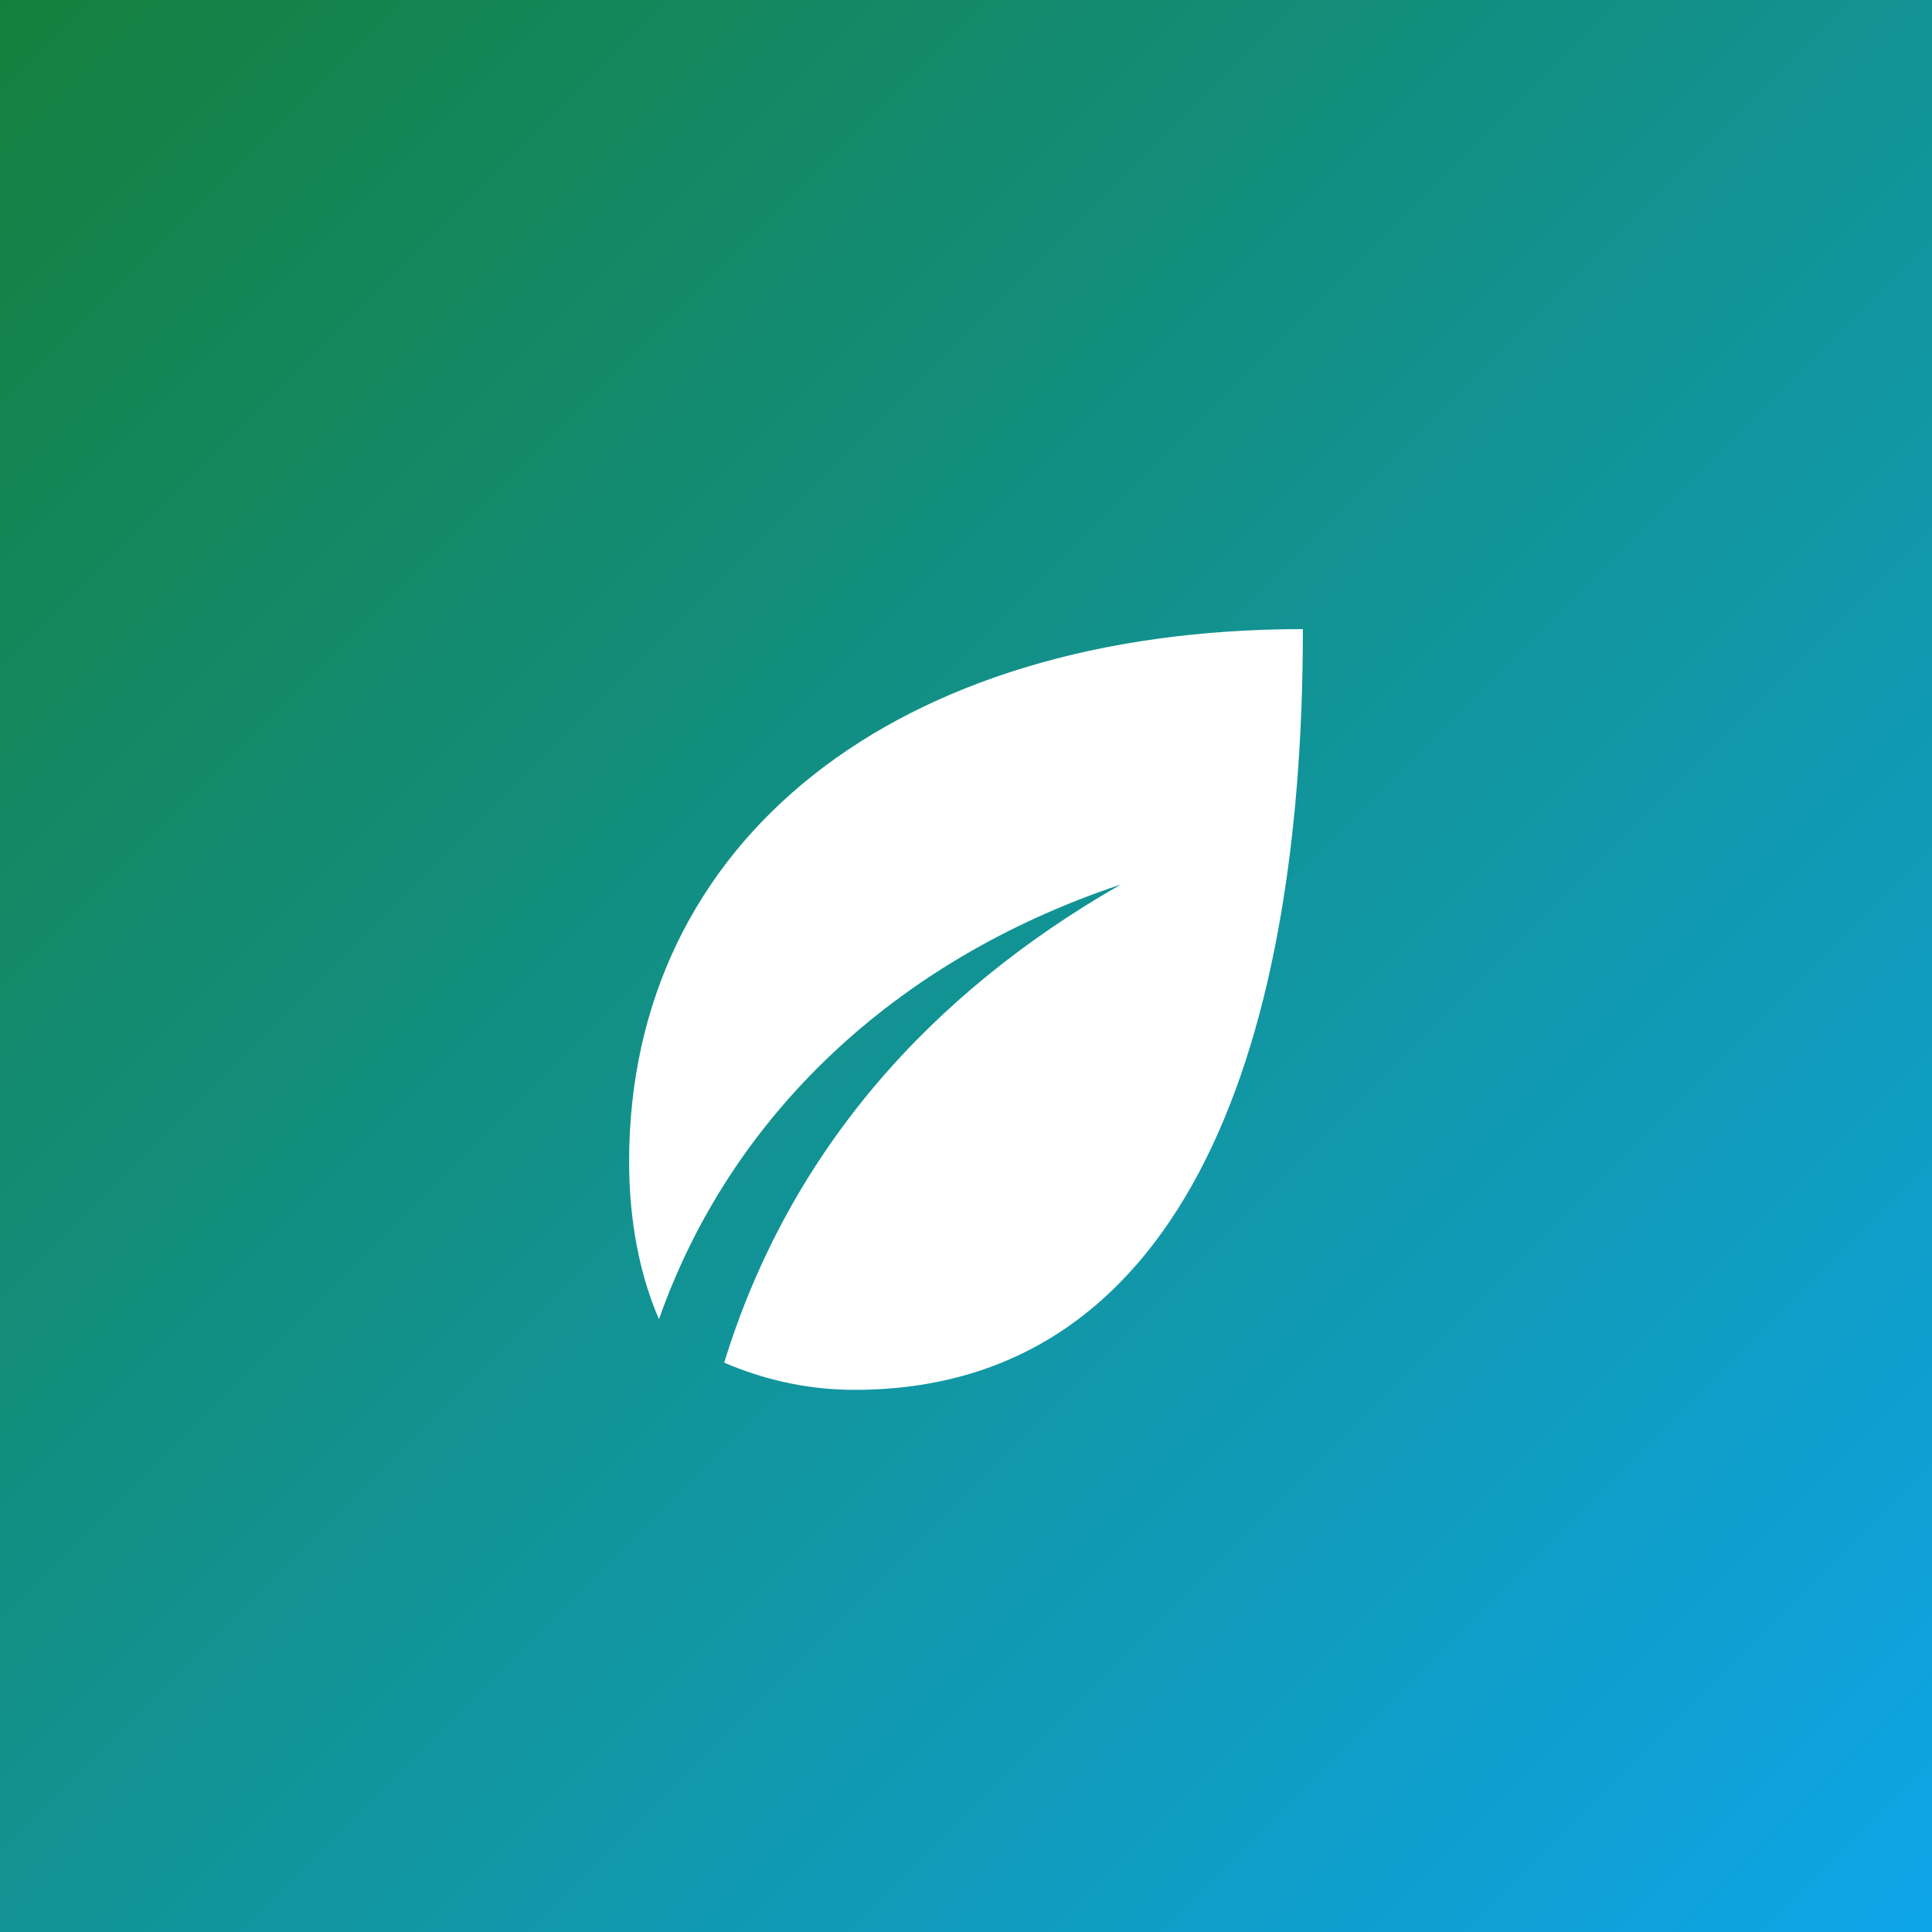
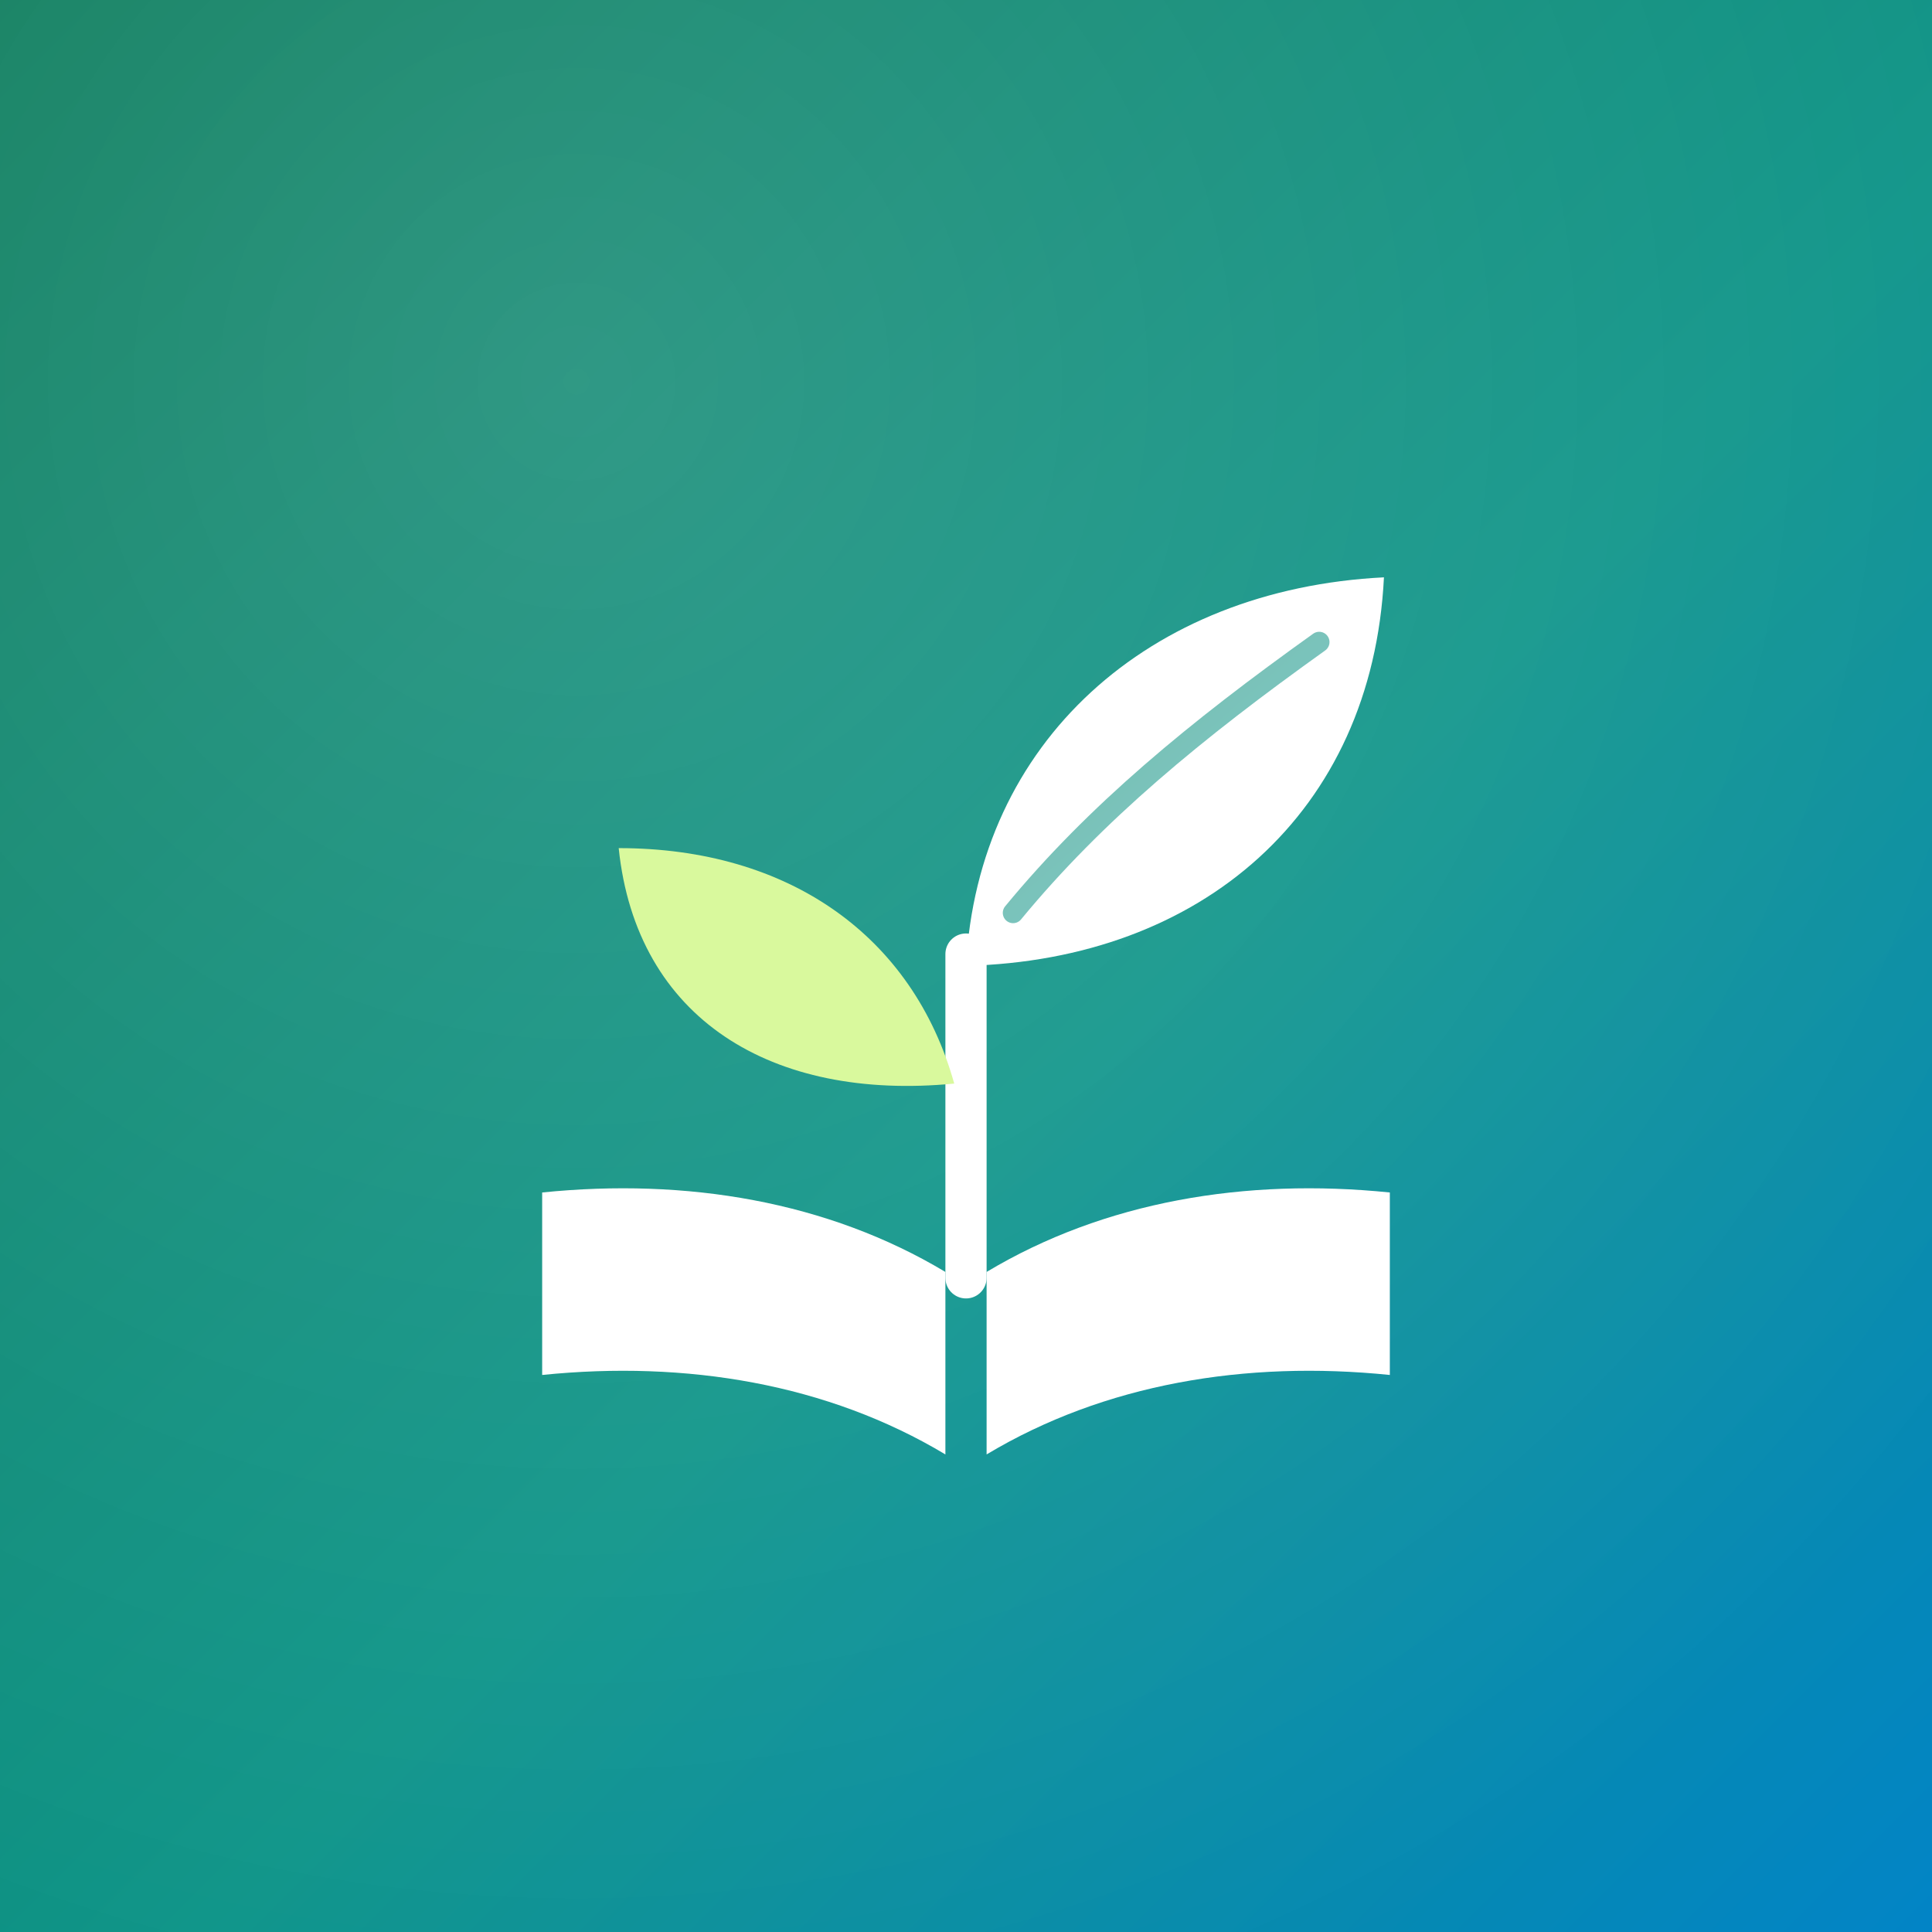
<svg xmlns="http://www.w3.org/2000/svg" viewBox="0 0 512 512">
  <defs>
    <linearGradient id="g" x1="0" y1="0" x2="1" y2="1">
-       <stop offset="0" stop-color="#15803d" />
-       <stop offset="1" stop-color="#0ea5e9" />
+       <stop offset="0" stop-color="#047857" />
+       <stop offset=".55" stop-color="#0d9488" />
+       <stop offset="1" stop-color="#0284c7" />
    </linearGradient>
+     <radialGradient id="h" cx=".3" cy=".2" r=".9">
+       <stop offset="0" stop-color="#fff" stop-opacity=".16" />
+       <stop offset="1" stop-color="#fff" stop-opacity="0" />
+     </radialGradient>
  </defs>
  <rect width="512" height="512" fill="url(#g)" />
-   <g transform="translate(256 256) scale(.72) translate(-256 -256)">
-     <path d="M380 132c-150 0-248 78-248 196 0 22 4 42 11 58 26-74 86-132 170-160-70 40-122 98-146 176 14 6 30 10 48 10 118 0 165-120 165-280z" fill="#fff" />
+   <rect width="512" height="512" fill="url(#h)" />
+   <g transform="translate(256 270) scale(.78) translate(-256 -284)">
+     <g fill="#fff">
+       <path d="M249 370c-40-24-88-32-137-27v62c49-5 97 3 137 27z" />
+       <path d="M263 370c40-24 88-32 137-27v62c-49-5-97 3-137 27z" />
+     </g>
+     <path d="M256 372V262" stroke="#fff" stroke-width="14" stroke-linecap="round" fill="none" />
+     <path d="M256 266c4-76 62-128 142-132-4 80-62 130-142 132z" fill="#fff" />
+     <path d="M252 306c-14-50-56-80-114-80 6 58 52 86 114 80z" fill="#d9f99d" />
+     <path d="M272 248c28-34 62-62 104-92" stroke="url(#g)" stroke-width="7" stroke-linecap="round" fill="none" opacity=".55" />
  </g>
</svg>
